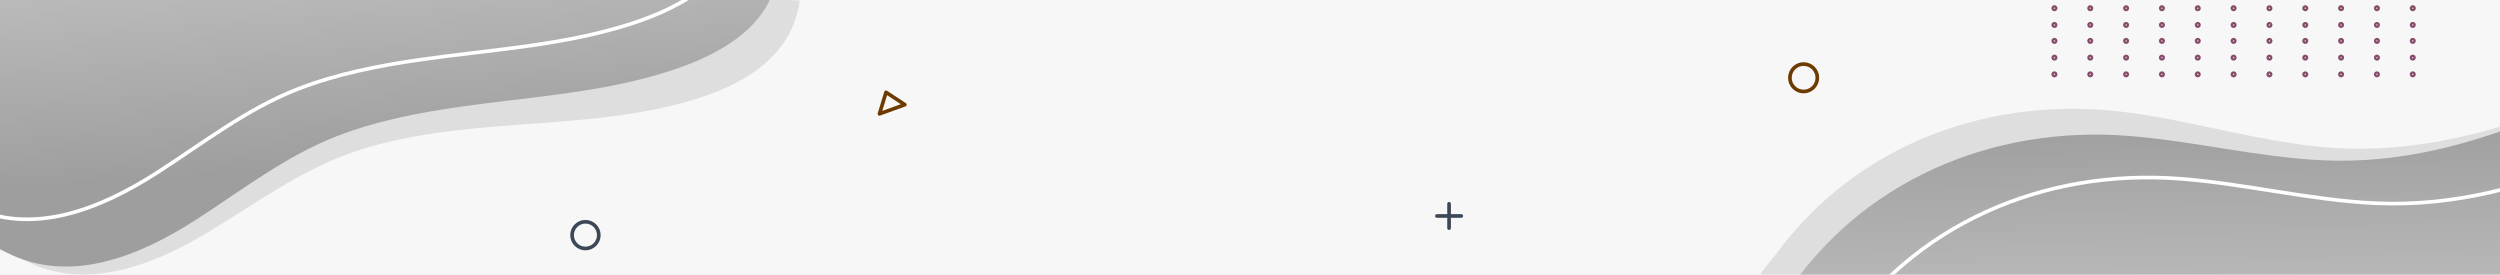
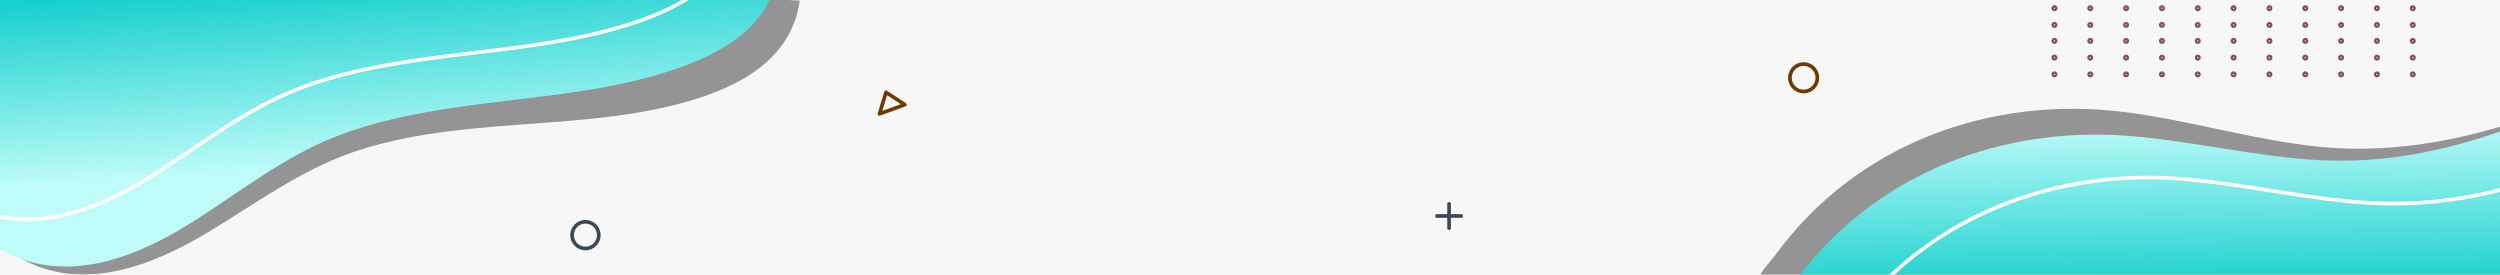
<svg xmlns="http://www.w3.org/2000/svg" xmlns:xlink="http://www.w3.org/1999/xlink" width="1366" height="150" viewBox="0 0 1366 150">
  <defs>
-     <style>.a{fill:#a91700;}.b{clip-path:url(#a);}.c{clip-path:url(#b);}.d{fill:#f7f7f7;}.e{fill:#dedede;}.f{fill:url(#c);}.g,.i,.j,.k,.l,.m{fill:none;}.g{stroke:#fff;}.g,.i,.j,.k{stroke-miterlimit:10;}.g,.j,.k,.l,.m{stroke-width:2px;}.h{fill:url(#d);}.i{stroke:#854d6a;stroke-width:1.3px;}.j,.l{stroke:#3c4856;}.k,.m{stroke:#6d3b00;}.l,.m{stroke-linecap:round;stroke-linejoin:round;}</style>
+     <style>.a{fill:#a91700;}.b{clip-path:url(#a);}.c{clip-path:url(#b);}.d{fill:#f7f7f7;}.e{opacity:0.4;}.f{fill:url(#c);}.g,.i,.j,.k,.l,.m{fill:none;}.g{stroke:#fff;}.g,.i,.j,.k{stroke-miterlimit:10;}.g,.j,.k,.l,.m{stroke-width:2px;}.h{fill:url(#d);}.i{stroke:#854d6a;stroke-width:1.3px;}.j,.l{stroke:#3c4856;}.k,.m{stroke:#6d3b00;}.l,.m{stroke-linecap:round;stroke-linejoin:round;}</style>
    <clipPath id="a">
      <rect width="1366" height="150" transform="translate(8975 1406)" />
    </clipPath>
    <clipPath id="b">
      <rect class="a" width="1369" height="150" transform="translate(8975 1406)" />
    </clipPath>
    <linearGradient id="c" x1="0.417" y1="-0.035" x2="0.54" y2="0.651" gradientUnits="objectBoundingBox">
-       <stop offset="0" stop-color="#bdbdbd" />
-       <stop offset="1" stop-color="#9e9e9e" />
+       <stop offset="0" stop-color="#00c9c8" />
+       <stop offset="1" stop-color="#bffcf9" />
    </linearGradient>
    <linearGradient id="d" x1="0.497" y1="0.84" x2="0.482" y2="0.339" xlink:href="#c" />
  </defs>
  <g class="b" transform="translate(-8975 -1406)">
    <g class="c">
      <path class="d" d="M0,0H1369V150H0Z" transform="translate(8974 1406)" />
    </g>
    <g transform="translate(8934.097 1362.947)">
      <path class="e" d="M-52.659,85.9c-.268,6.538,17.462,15.612,22.178,18.485,33.731,20.542,72.759,5.676,103.824-13.01C98.881,76.011,123.8,57.634,151.866,47.8c21.864-7.661,44.813-11.113,67.693-13.361,36.6-3.6,73.77-3.851,109.675-12.946C358.276,14.136,392.1-.2,396.945-35.36L-45.817-58.4S-52.652,85.768-52.659,85.9Z" transform="translate(80.948 78.737)" />
      <path class="f" d="M-54.182,83.054c.043,6.272,18.256,14.077,23.124,16.593,34.807,17.987,73.244,1.81,103.513-17.628,24.883-15.979,49-34.815,76.684-45.629C170.7,27.966,193.556,23.518,216.4,20.225c36.536-5.266,73.807-7.361,109.385-17.857,28.778-8.491,62.019-23.9,65.209-57.8H-54.182Z" transform="translate(75.305 81.254)" />
      <path class="g" d="M-79.424,52.2c.042,6.272,18.256,14.077,23.123,16.592C-21.494,86.781,16.943,70.6,47.212,51.166c24.883-15.979,49-34.816,76.684-45.629,21.565-8.424,44.418-12.871,67.258-16.164,36.536-5.266,73.806-7.361,109.386-17.858,28.778-8.49,62.017-23.9,65.209-57.8H-79.424Z" transform="translate(79.424 86.288)" />
    </g>
    <g transform="translate(9913.74 1398.719)">
      <path class="e" d="M174.539,494.724c-.268-3.613,7.883-12.213,9.818-14.86,44.459-60.8,117.721-87.467,191.65-77.921,35.6,4.6,70.135,15.372,105.9,18.9,42.73,4.213,83.814-4.834,123.8-19.354,28.869-10.482,58.055-26.03,74.2-53.6a46.528,46.528,0,0,0,4.944-11.5l10.988,148.342L152.987,524.947S174.54,494.744,174.539,494.724Z" transform="translate(-152.987 -333.328)" />
      <path class="h" d="M186.2,517.3c-.455-3.6,7.238-12.608,9.033-15.352,41.24-63.031,113.019-93.462,187.344-87.769,35.789,2.742,70.839,11.71,106.74,13.373,42.89,1.987,83.449-9.182,122.629-25.757,28.285-11.967,56.624-29.011,71.32-57.378a46.51,46.51,0,0,0,4.34-11.739l18.678,147.571-516.5,65.373S186.2,517.318,186.2,517.3Z" transform="translate(-158.802 -332.677)" />
      <path class="g" d="M221.035,545.72c-.454-3.6,7.238-12.607,9.034-15.352,41.24-63.031,113.019-93.461,187.343-87.769,35.789,2.742,70.839,11.709,106.74,13.372,42.891,1.987,83.45-9.182,122.63-25.757,28.285-11.966,56.623-29.01,71.319-57.378a46.483,46.483,0,0,0,4.34-11.74l18.678,147.572-516.5,65.372Z" transform="translate(-164.906 -337.656)" />
    </g>
    <circle class="i" cx="1" cy="1" r="1" transform="translate(10096.543 1427.351)" />
    <circle class="i" cx="1" cy="1" r="1" transform="translate(10116.123 1427.351)" />
    <circle class="i" cx="1" cy="1" r="1" transform="translate(10135.703 1427.351)" />
    <circle class="i" cx="1" cy="1" r="1" transform="translate(10155.281 1427.351)" />
    <circle class="i" cx="1" cy="1" r="1" transform="translate(10174.861 1427.351)" />
    <circle class="i" cx="1" cy="1" r="1" transform="translate(10194.441 1427.351)" />
    <circle class="i" cx="1" cy="1" r="1" transform="translate(10214.02 1427.351)" />
    <circle class="i" cx="1" cy="1" r="1" transform="translate(10233.6 1427.351)" />
    <circle class="i" cx="1" cy="1" r="1" transform="translate(10253.18 1427.351)" />
    <circle class="i" cx="1" cy="1" r="1" transform="translate(10272.758 1427.351)" />
    <circle class="i" cx="1" cy="1" r="1" transform="translate(10292.336 1427.351)" />
    <circle class="i" cx="1" cy="1" r="1" transform="translate(10096.543 1436.492)" />
    <circle class="i" cx="1" cy="1" r="1" transform="translate(10116.121 1436.492)" />
    <circle class="i" cx="1" cy="1" r="1" transform="translate(10135.701 1436.492)" />
    <circle class="i" cx="1" cy="1" r="1" transform="translate(10155.281 1436.492)" />
    <circle class="i" cx="1" cy="1" r="1" transform="translate(10174.859 1436.492)" />
    <circle class="i" cx="1" cy="1" r="1" transform="translate(10194.439 1436.492)" />
    <circle class="i" cx="1" cy="1" r="1" transform="translate(10214.02 1436.492)" />
    <circle class="i" cx="1" cy="1" r="1" transform="translate(10233.598 1436.492)" />
    <circle class="i" cx="1" cy="1" r="1" transform="translate(10253.178 1436.492)" />
    <circle class="i" cx="1" cy="1" r="1" transform="translate(10272.758 1436.492)" />
    <circle class="i" cx="1" cy="1" r="1" transform="translate(10292.336 1436.492)" />
    <circle class="i" cx="1" cy="1" r="1" transform="translate(10096.543 1445.632)" />
    <circle class="i" cx="1" cy="1" r="1" transform="translate(10116.121 1445.632)" />
    <circle class="i" cx="1" cy="1" r="1" transform="translate(10135.701 1445.632)" />
    <circle class="i" cx="1" cy="1" r="1" transform="translate(10155.281 1445.632)" />
    <circle class="i" cx="1" cy="1" r="1" transform="translate(10174.859 1445.632)" />
    <circle class="i" cx="1" cy="1" r="1" transform="translate(10194.439 1445.632)" />
    <circle class="i" cx="1" cy="1" r="1" transform="translate(10214.02 1445.632)" />
    <circle class="i" cx="1" cy="1" r="1" transform="translate(10233.598 1445.632)" />
    <circle class="i" cx="1" cy="1" r="1" transform="translate(10253.178 1445.632)" />
    <circle class="i" cx="1" cy="1" r="1" transform="translate(10272.758 1445.632)" />
    <circle class="i" cx="1" cy="1" r="1" transform="translate(10292.336 1445.632)" />
    <circle class="i" cx="1" cy="1" r="1" transform="translate(10096.543 1400.351)" />
    <circle class="i" cx="1" cy="1" r="1" transform="translate(10116.123 1400.351)" />
    <circle class="i" cx="1" cy="1" r="1" transform="translate(10135.703 1400.351)" />
    <circle class="i" cx="1" cy="1" r="1" transform="translate(10155.281 1400.351)" />
    <circle class="i" cx="1" cy="1" r="1" transform="translate(10174.861 1400.351)" />
    <circle class="i" cx="1" cy="1" r="1" transform="translate(10194.441 1400.351)" />
    <circle class="i" cx="1" cy="1" r="1" transform="translate(10214.02 1400.351)" />
    <circle class="i" cx="1" cy="1" r="1" transform="translate(10233.6 1400.351)" />
    <circle class="i" cx="1" cy="1" r="1" transform="translate(10253.18 1400.351)" />
    <circle class="i" cx="1" cy="1" r="1" transform="translate(10272.758 1400.351)" />
    <circle class="i" cx="1" cy="1" r="1" transform="translate(10292.336 1400.351)" />
    <circle class="i" cx="1" cy="1" r="1" transform="translate(10096.543 1409.492)" />
    <circle class="i" cx="1" cy="1" r="1" transform="translate(10116.121 1409.492)" />
    <circle class="i" cx="1" cy="1" r="1" transform="translate(10135.701 1409.492)" />
    <circle class="i" cx="1" cy="1" r="1" transform="translate(10155.281 1409.492)" />
    <circle class="i" cx="1" cy="1" r="1" transform="translate(10174.859 1409.492)" />
    <circle class="i" cx="1" cy="1" r="1" transform="translate(10194.439 1409.492)" />
    <circle class="i" cx="1" cy="1" r="1" transform="translate(10214.02 1409.492)" />
    <circle class="i" cx="1" cy="1" r="1" transform="translate(10233.598 1409.492)" />
    <circle class="i" cx="1" cy="1" r="1" transform="translate(10253.178 1409.492)" />
    <circle class="i" cx="1" cy="1" r="1" transform="translate(10272.758 1409.492)" />
    <circle class="i" cx="1" cy="1" r="1" transform="translate(10292.336 1409.492)" />
    <circle class="i" cx="1" cy="1" r="1" transform="translate(10096.543 1418.632)" />
    <circle class="i" cx="1" cy="1" r="1" transform="translate(10116.121 1418.632)" />
    <circle class="i" cx="1" cy="1" r="1" transform="translate(10135.701 1418.632)" />
    <circle class="i" cx="1" cy="1" r="1" transform="translate(10155.281 1418.632)" />
    <circle class="i" cx="1" cy="1" r="1" transform="translate(10174.859 1418.632)" />
    <circle class="i" cx="1" cy="1" r="1" transform="translate(10194.439 1418.632)" />
    <circle class="i" cx="1" cy="1" r="1" transform="translate(10214.02 1418.632)" />
    <circle class="i" cx="1" cy="1" r="1" transform="translate(10233.598 1418.632)" />
    <circle class="i" cx="1" cy="1" r="1" transform="translate(10253.178 1418.632)" />
    <circle class="i" cx="1" cy="1" r="1" transform="translate(10272.758 1418.632)" />
    <circle class="i" cx="1" cy="1" r="1" transform="translate(10292.336 1418.632)" />
    <circle class="j" cx="7.303" cy="7.303" r="7.303" transform="translate(9287.581 1527.172)" />
    <circle class="k" cx="7.5" cy="7.5" r="7.5" transform="translate(9953 1441)" />
    <g transform="translate(9760.131 1517.367)">
      <line class="l" y2="13.288" transform="translate(6.645)" />
      <line class="l" x1="13.29" transform="translate(0 6.645)" />
    </g>
    <path class="m" d="M366.053,445.861l-3.586,11.772,13.883-5.033Z" transform="translate(9093.069 1010.587)" />
  </g>
</svg>
